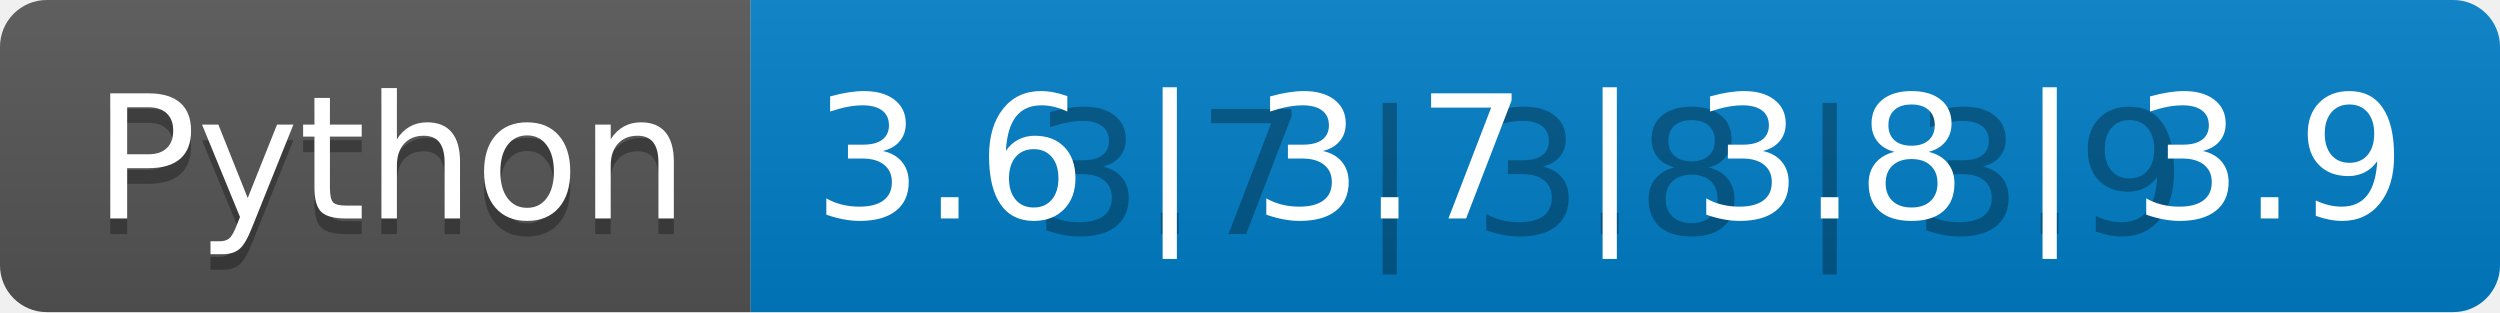
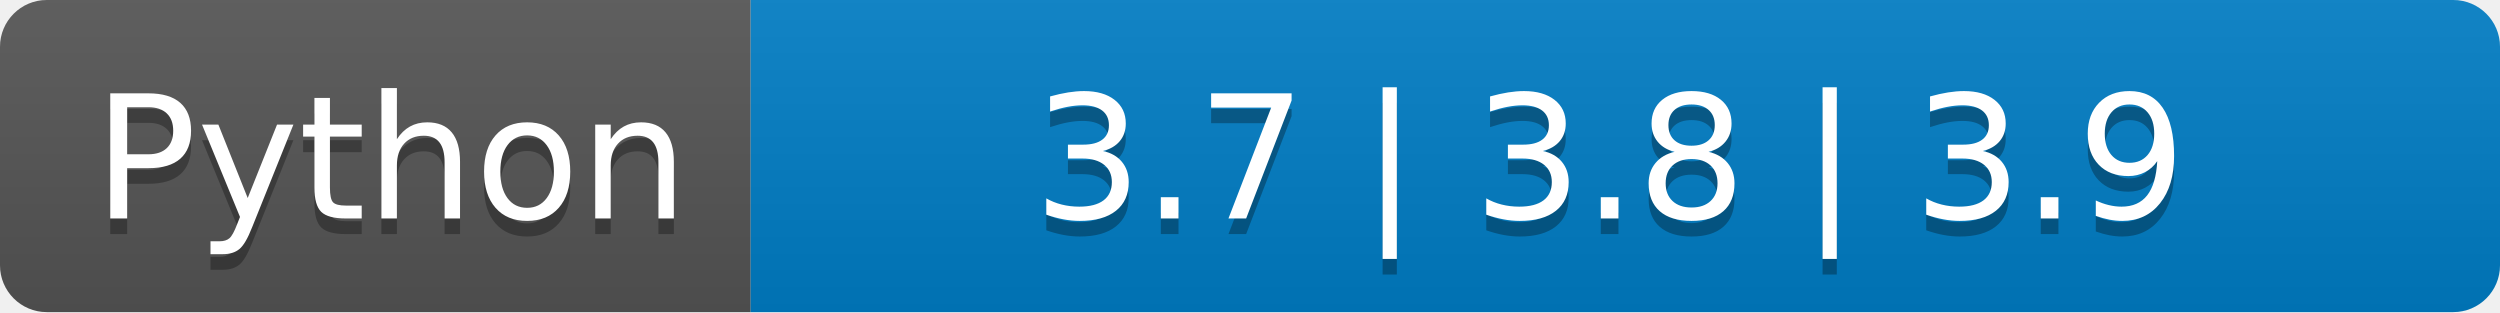
<svg xmlns="http://www.w3.org/2000/svg" height="20" width="160.2">
  <linearGradient id="smooth" x2="0" y2="100%">
    <stop offset="0" stop-color="#bbb" stop-opacity=".1" />
    <stop offset="1" stop-opacity=".1" />
  </linearGradient>
  <clipPath id="round">
    <rect fill="#fff" height="20" rx="3" width="160.2" />
  </clipPath>
  <g clip-path="url(#round)">
    <rect fill="#555" height="20" width="48.1" />
    <rect fill="#007ec6" height="20" width="112.1" x="48.1" />
    <rect fill="url(#smooth)" height="20" width="160.2" />
  </g>
  <g fill="#fff" font-family="DejaVu Sans,Verdana,Geneva,sans-serif" font-size="110" text-anchor="middle">
    <text fill="#010101" fill-opacity=".3" lengthAdjust="spacing" textLength="381.0" transform="scale(0.1)" x="250.5" y="150">Python</text>
    <text lengthAdjust="spacing" textLength="381.0" transform="scale(0.1)" x="250.5" y="140">Python</text>
    <text fill="#010101" fill-opacity=".3" lengthAdjust="spacing" textLength="1021.0" transform="scale(0.1)" x="1031.5" y="150">3.7 | 3.8 | 3.9</text>
-     <text lengthAdjust="spacing" textLength="1021.0" transform="scale(0.1)" x="1031.5" y="140">3.6 | 3.7 | 3.8 | 3.9</text>
+     <text lengthAdjust="spacing" textLength="1021.0" transform="scale(0.1)" x="1031.5" y="140">3.7 | 3.8 | 3.9</text>
  </g>
</svg>
